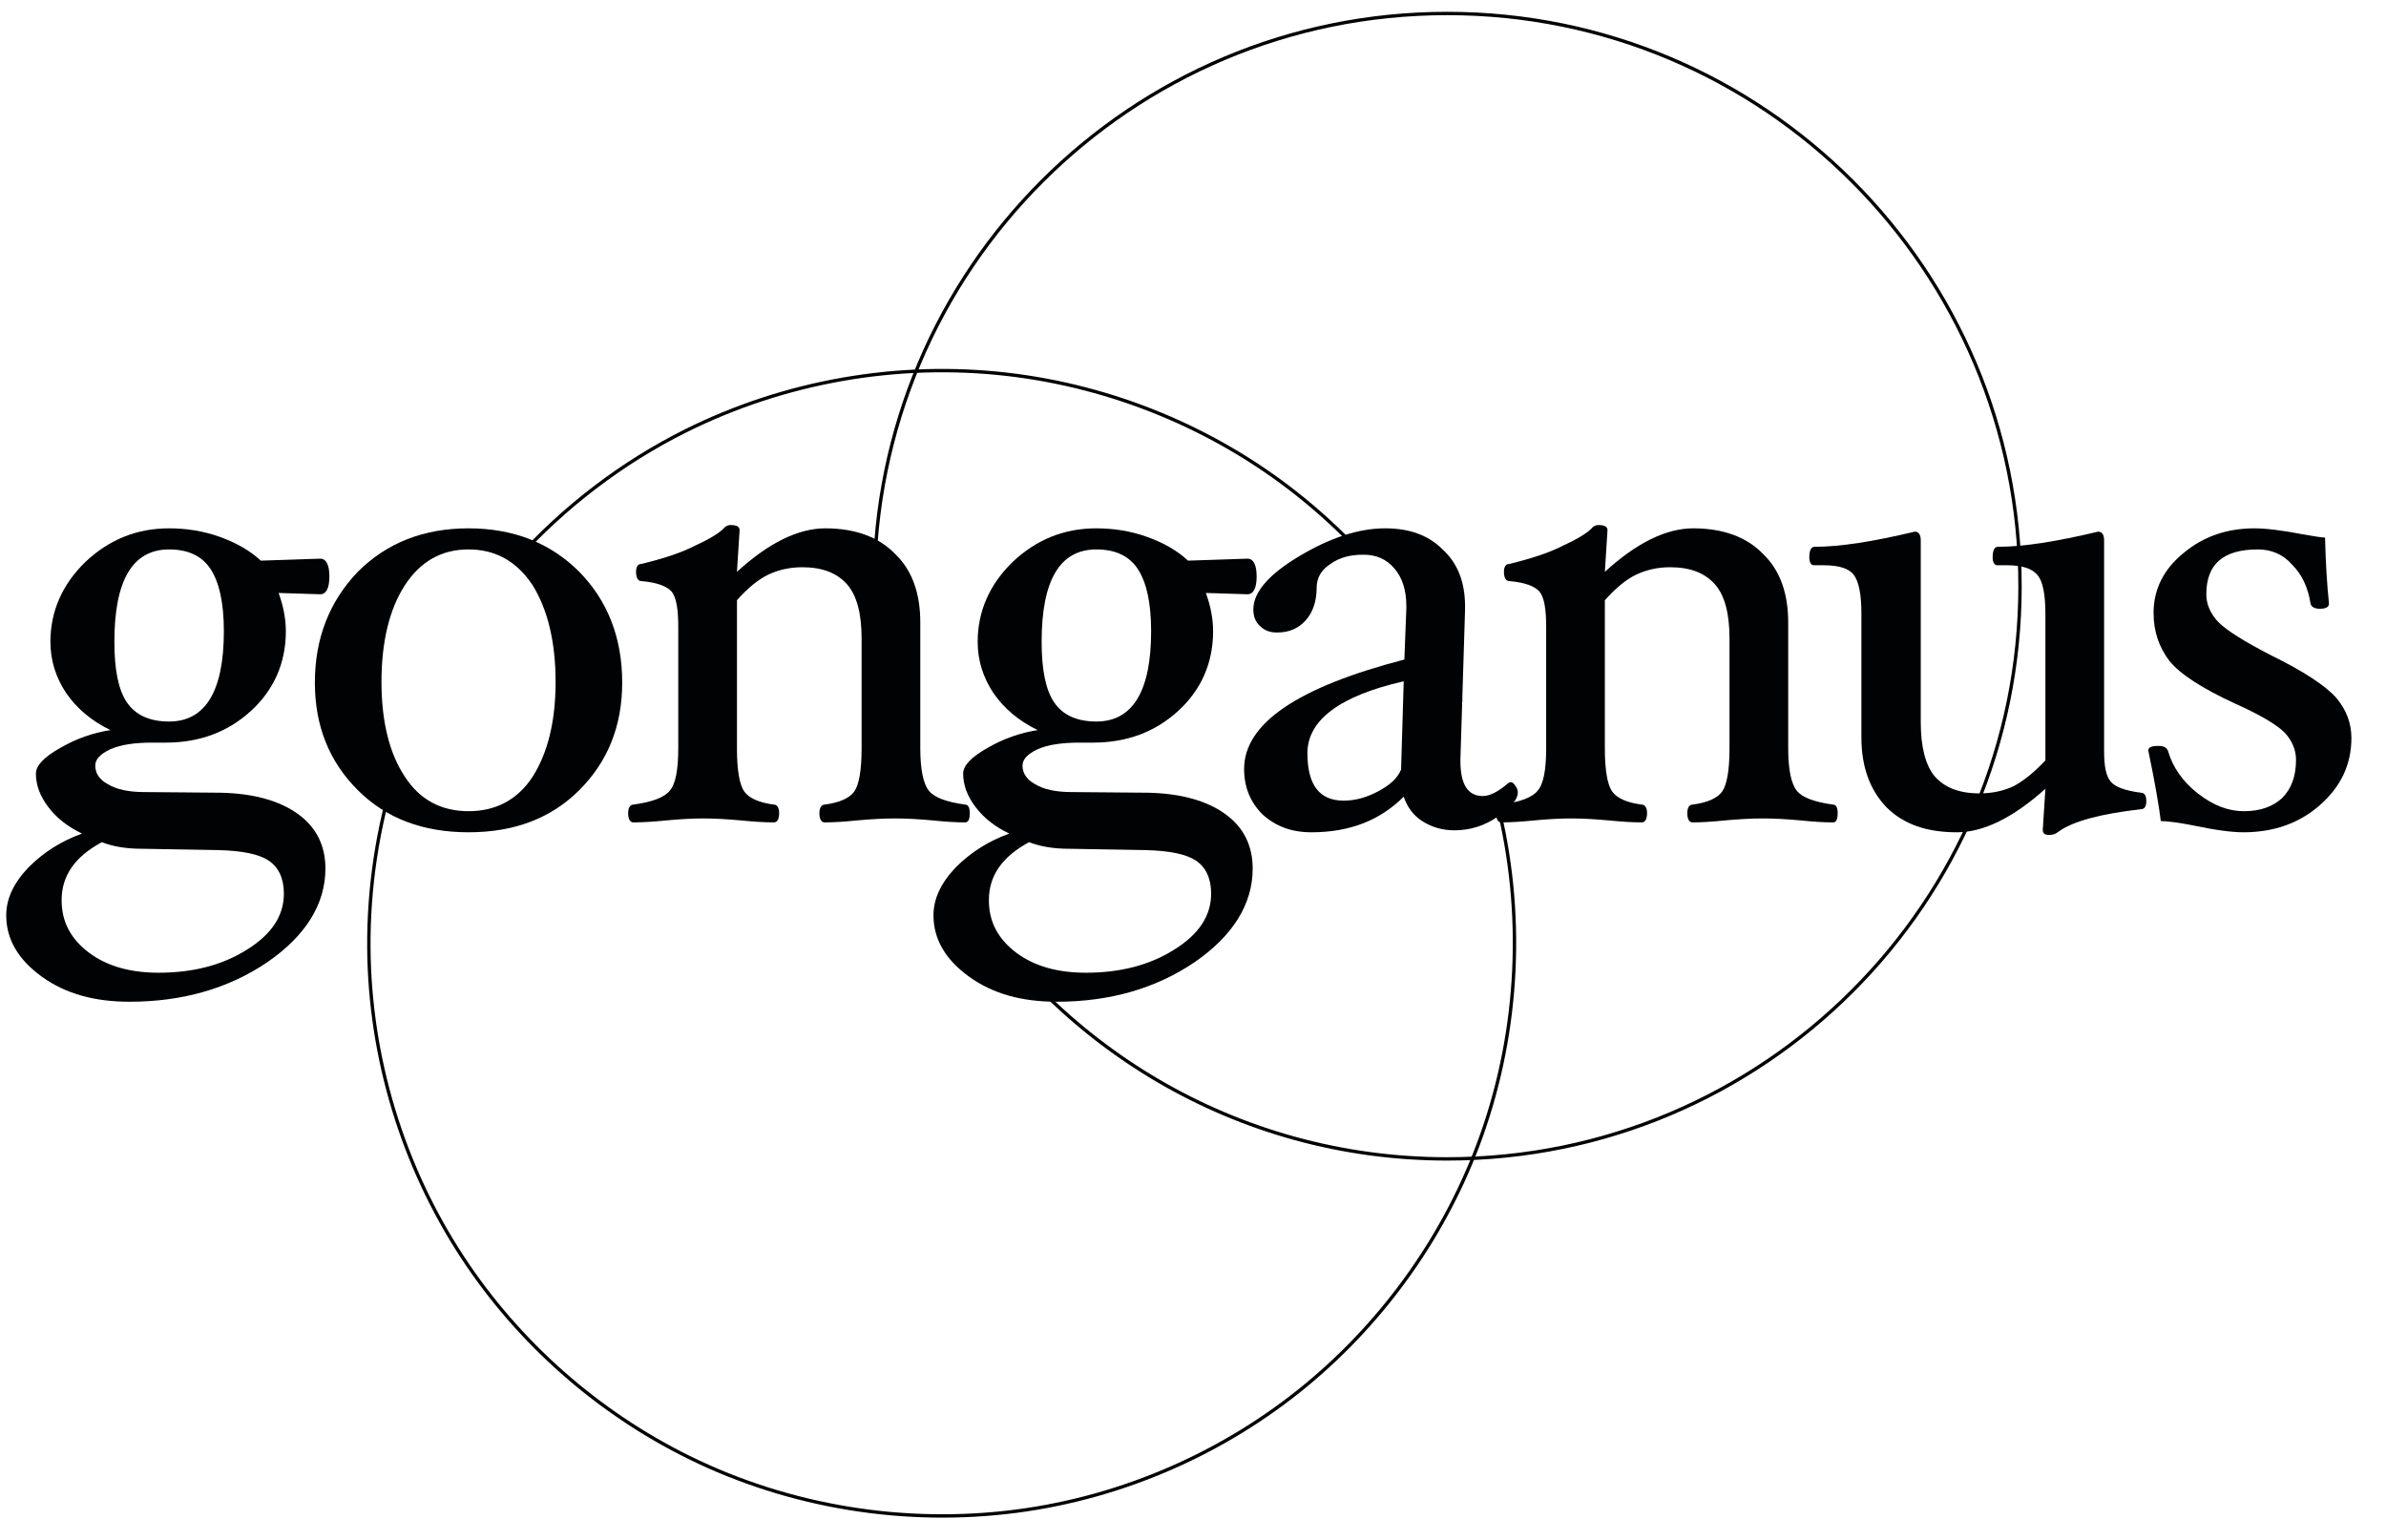
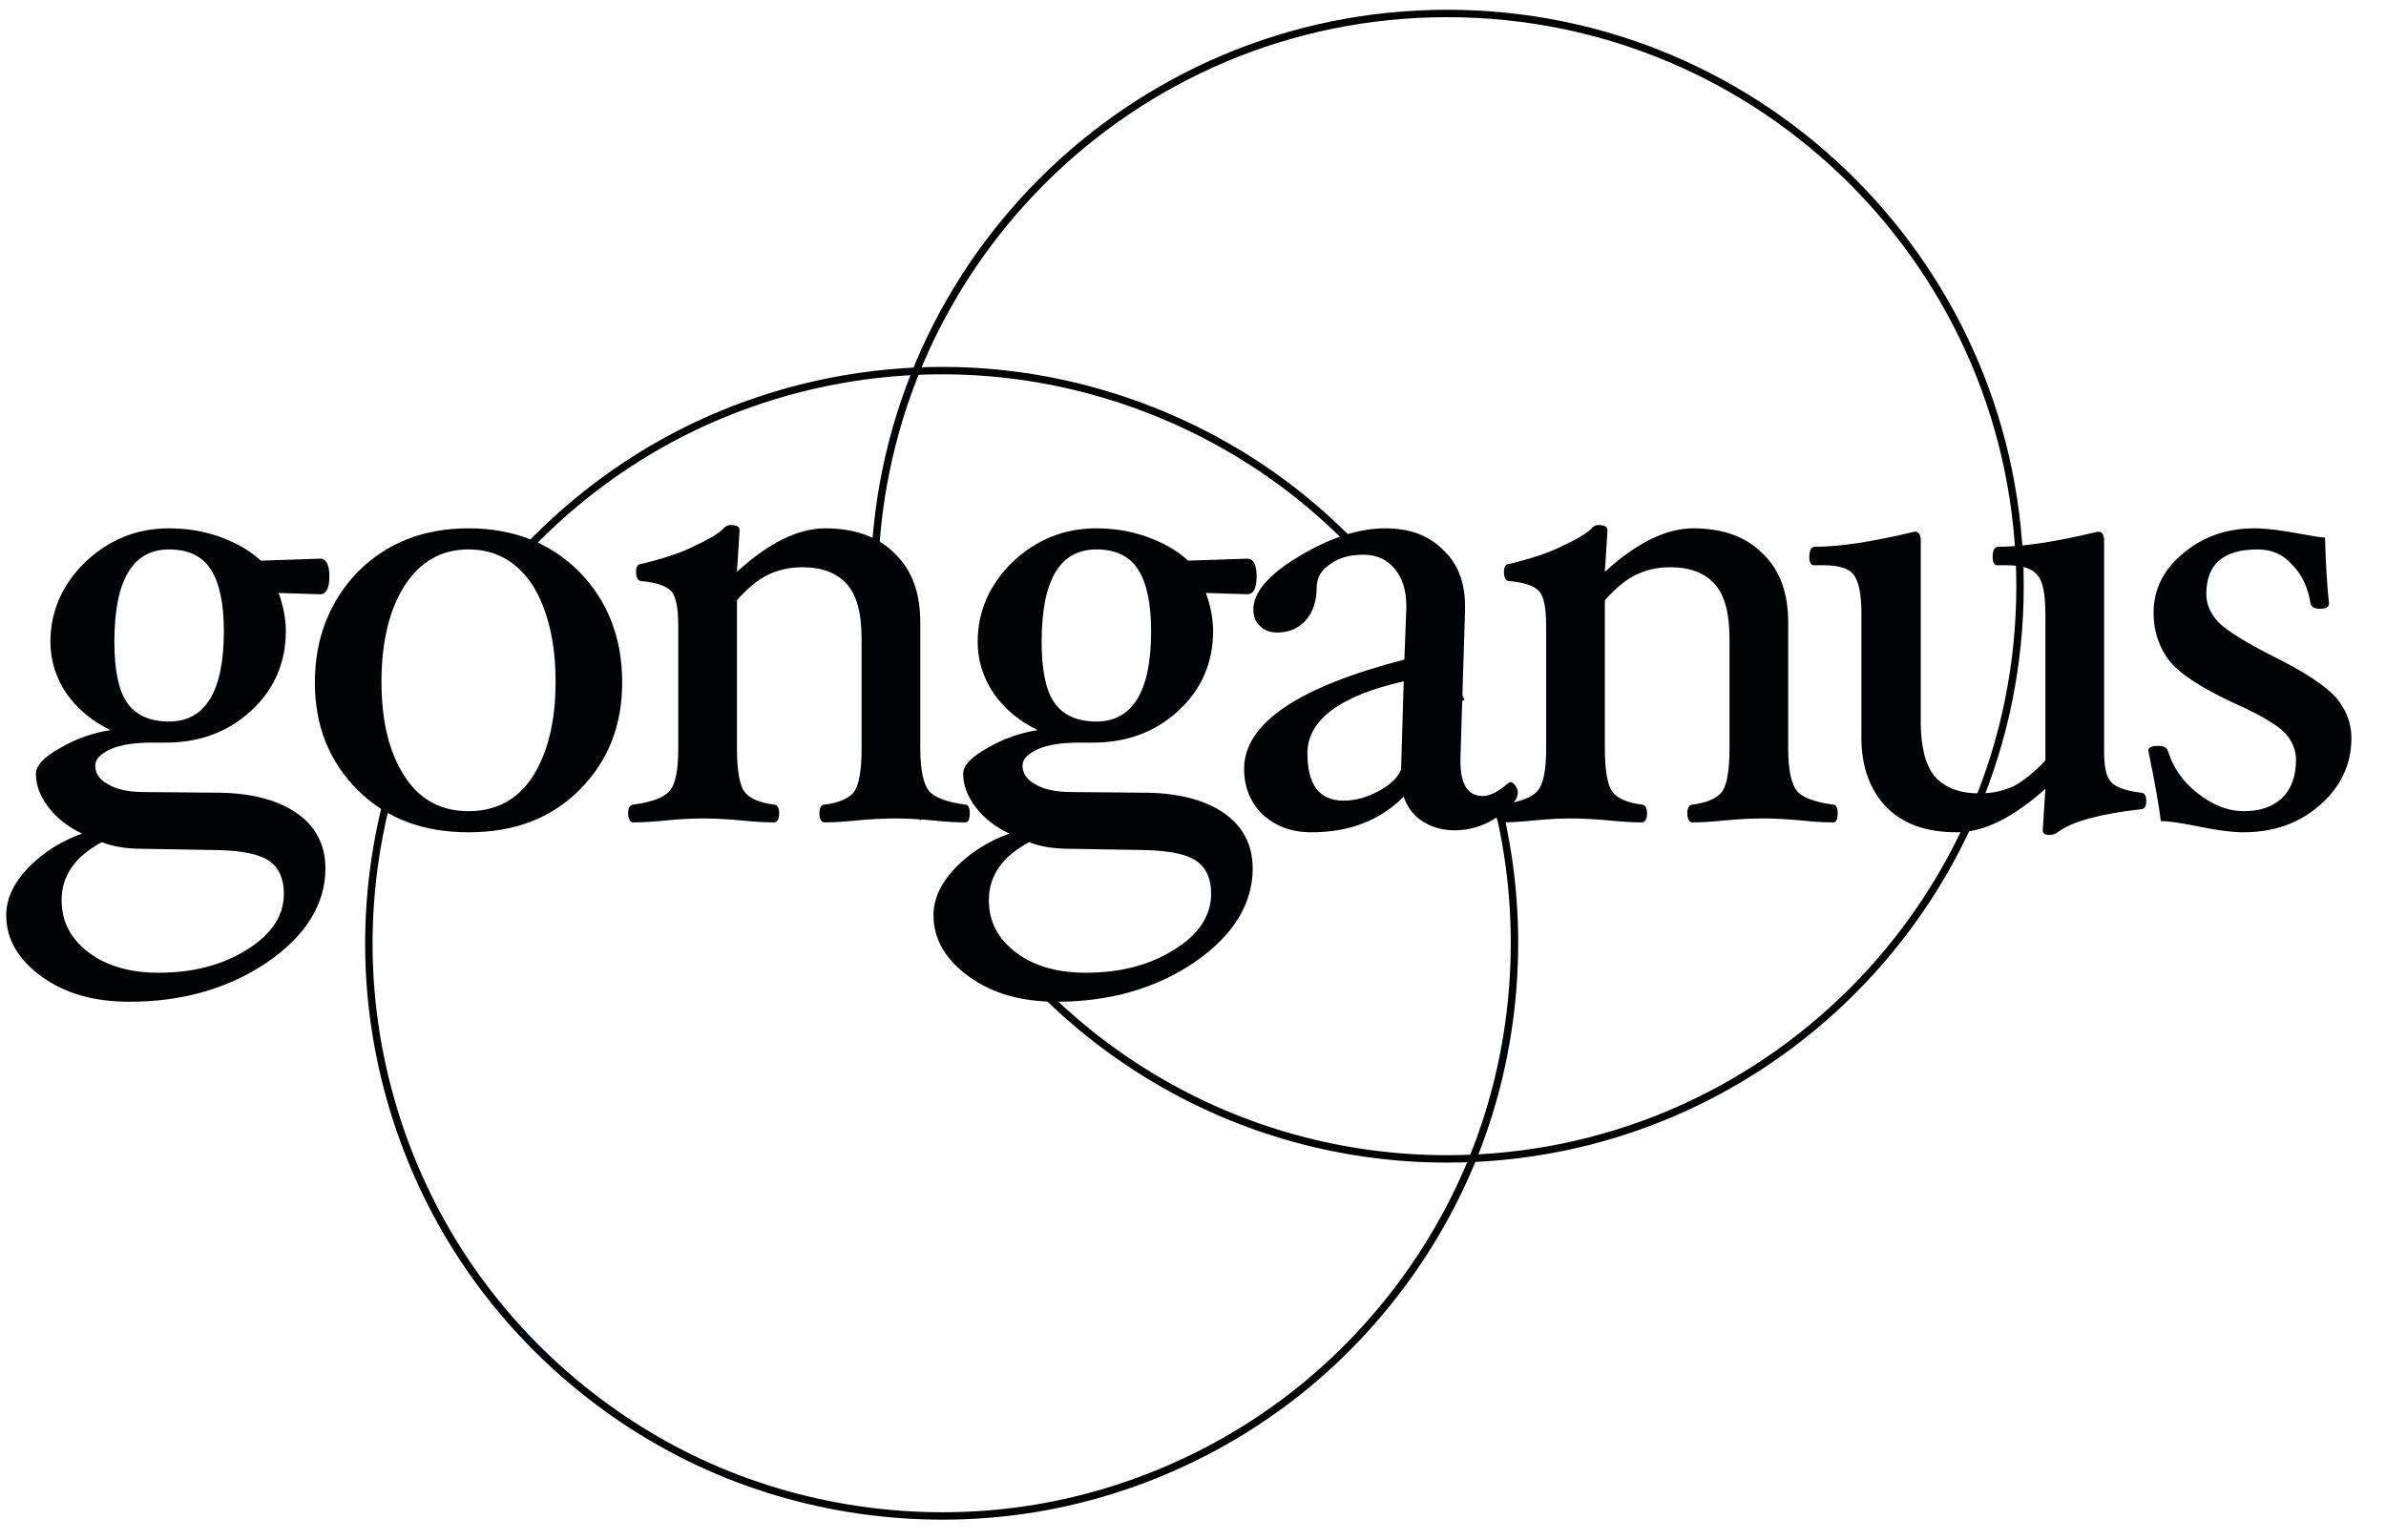
<svg xmlns="http://www.w3.org/2000/svg" xmlns:xlink="http://www.w3.org/1999/xlink" version="1.1" width="708.062" height="456.905" viewBox="0 0 708.062 456.905">
  <defs>
    <clipPath id="clip_1">
      <path transform="matrix(1,0,0,-1,-187.0444,749.4997)" d="M187.044 292.594H895.106V749.5H187.044Z" clip-rule="evenodd" />
    </clipPath>
    <path id="font_2_74" d="M.479 .367C.479 .349 .474 .34 .465 .34L.402 .342C.409 .323 .413 .303 .413 .284 .413 .236 .395 .195 .36 .163 .325 .131 .282 .115 .231 .115H.211C.184 .115 .163 .112 .147 .105 .132 .098 .124 .09 .124 .08 .124 .069 .13 .059 .143 .052 .156 .044 .175 .04 .198 .04L.314 .039C.364 .038 .403 .027 .431 .007 .459-.013 .473-.041 .473-.076 .473-.13 .443-.178 .385-.218 .326-.258 .256-.278 .176-.278 .123-.278 .079-.266 .043-.24 .007-.214-.011-.183-.011-.147-.011-.122 0-.098 .023-.074 .046-.051 .073-.034 .104-.023 .083-.013 .066-0 .053 .017 .04 .034 .034 .051 .034 .068 .034 .08 .046 .093 .071 .107 .095 .121 .121 .13 .147 .134 .118 .148 .096 .167 .08 .19 .064 .214 .056 .24 .056 .268 .056 .314 .074 .355 .109 .389 .145 .423 .187 .44 .236 .44 .262 .44 .288 .436 .313 .427 .338 .418 .359 .406 .375 .391L.465 .394C.474 .394 .479 .385 .479 .367M.319 .284C.319 .327 .312 .358 .299 .378 .286 .398 .265 .408 .236 .408 .181 .408 .153 .362 .153 .268 .153 .226 .159 .195 .172 .176 .185 .157 .206 .147 .236 .147 .291 .147 .319 .193 .319 .284M.41-.114C.41-.091 .402-.074 .387-.064 .372-.054 .347-.049 .311-.048L.195-.046C.172-.046 .152-.043 .134-.036 .093-.058 .073-.087 .073-.124 .073-.157 .087-.183 .115-.204 .142-.224 .177-.234 .22-.234 .271-.234 .316-.223 .354-.199 .391-.176 .41-.148 .41-.114Z" />
    <path id="font_2_82" d="M.501 .206C.501 .14 .479 .086 .436 .043 .393-0 .337-.021 .268-.021 .199-.021 .143 0 .1 .043 .057 .086 .035 .14 .035 .206 .035 .273 .057 .329 .1 .374 .144 .418 .2 .44 .268 .44 .336 .44 .392 .418 .436 .374 .479 .33 .501 .274 .501 .206M.4 .207C.4 .268 .388 .317 .365 .354 .341 .39 .309 .408 .268 .408 .227 .408 .195 .39 .171 .353 .148 .317 .136 .268 .136 .207 .136 .147 .148 .099 .171 .064 .194 .028 .227 .011 .268 .011 .309 .011 .342 .028 .365 .063 .388 .099 .4 .147 .4 .207Z" />
    <path id="font_2_81" d="M.542 .008C.542-.001 .54-.006 .535-.006 .521-.006 .505-.005 .486-.003 .464-.001 .445 0 .429 0 .412 0 .393-.001 .371-.003 .352-.005 .335-.006 .322-.006 .317-.006 .314-.001 .314 .008 .314 .016 .317 .021 .322 .021 .345 .024 .36 .031 .367 .041 .374 .051 .378 .073 .378 .106V.273C.378 .31 .371 .338 .356 .355 .341 .372 .319 .381 .288 .381 .269 .381 .252 .377 .237 .37 .222 .363 .206 .35 .189 .331V.106C.189 .073 .193 .051 .2 .041 .207 .031 .222 .024 .245 .021 .25 .021 .253 .016 .253 .008 .253-.001 .25-.006 .245-.006 .231-.006 .215-.005 .195-.003 .173-.001 .154 0 .138 0 .122 0 .103-.001 .082-.003 .062-.005 .046-.006 .032-.006 .027-.006 .024-.001 .024 .008 .024 .016 .027 .021 .032 .021 .061 .025 .079 .032 .087 .042 .096 .052 .1 .074 .1 .106V.291C.1 .318 .097 .335 .09 .344 .083 .352 .068 .358 .044 .36 .039 .36 .036 .365 .036 .374 .036 .382 .039 .386 .044 .386 .077 .394 .105 .403 .126 .414 .148 .424 .162 .433 .168 .439 .171 .443 .175 .445 .179 .445 .188 .445 .193 .443 .193 .437L.189 .374C.237 .418 .282 .44 .323 .44 .368 .44 .404 .427 .429 .401 .455 .376 .467 .341 .467 .297V.106C.467 .073 .472 .052 .48 .042 .488 .032 .506 .025 .535 .021 .54 .021 .542 .016 .542 .008Z" />
    <path id="font_2_68" d="M.357-.018C.338-.018 .322-.013 .308-.004 .294 .005 .285 .018 .28 .033 .244-.003 .198-.021 .14-.021 .11-.021 .086-.012 .066 .006 .047 .025 .038 .048 .038 .075 .038 .144 .119 .199 .281 .241L.284 .319V.322C.284 .346 .278 .365 .266 .379 .254 .393 .239 .4 .219 .4 .199 .4 .183 .396 .169 .386 .155 .377 .148 .365 .148 .35 .148 .329 .142 .312 .131 .3 .12 .288 .106 .282 .088 .282 .077 .282 .069 .285 .062 .292 .055 .298 .052 .307 .052 .317 .052 .343 .075 .37 .122 .398 .169 .426 .212 .44 .252 .44 .288 .44 .317 .43 .339 .408 .362 .387 .373 .358 .373 .322V.316L.366 .09V.087C.366 .052 .377 .034 .4 .034 .411 .034 .424 .041 .439 .054L.442 .055C.445 .055 .447 .053 .449 .05 .452 .046 .453 .043 .453 .039 .453 .029 .443 .017 .423 .003 .403-.011 .381-.018 .357-.018M.28 .208C.183 .186 .134 .149 .134 .099 .134 .051 .152 .027 .189 .027 .207 .027 .224 .032 .241 .041 .258 .05 .27 .06 .276 .074L.28 .208Z" />
    <path id="font_2_88" d="M.512 .026C.512 .018 .509 .014 .504 .014 .443 .007 .401-.004 .379-.02 .374-.024 .37-.025 .365-.025 .358-.025 .355-.023 .355-.017L.359 .045C.31 .001 .265-.021 .225-.021 .179-.021 .144-.009 .118 .017 .093 .043 .08 .078 .08 .123V.311C.08 .34 .076 .36 .068 .37 .061 .379 .046 .384 .023 .384 .019 .384 .014 .384 .008 .384 .004 .384 .001 .388 .001 .396 .001 .407 .004 .412 .009 .412 .048 .412 .098 .42 .161 .435 .167 .435 .17 .43 .17 .422V.146C.17 .109 .177 .081 .191 .064 .206 .047 .228 .038 .259 .038 .279 .038 .296 .042 .311 .049 .326 .057 .342 .07 .359 .088V.31C.359 .34 .355 .36 .347 .369 .339 .379 .324 .384 .301 .384 .297 .384 .292 .384 .286 .384 .282 .384 .279 .388 .279 .396 .279 .407 .282 .412 .287 .412 .326 .412 .376 .42 .439 .435 .445 .435 .448 .43 .448 .422V.102C.448 .079 .451 .064 .458 .056 .464 .048 .48 .042 .504 .039 .509 .039 .512 .035 .512 .026Z" />
    <path id="font_2_86" d="M.35 .122C.35 .082 .334 .048 .302 .02 .27-.008 .231-.021 .186-.021 .17-.021 .145-.018 .112-.011 .087-.006 .07-.004 .061-.004 .058 .02 .052 .055 .042 .103 .042 .108 .047 .11 .057 .11 .065 .11 .07 .108 .072 .102 .079 .078 .094 .056 .117 .038 .14 .02 .163 .011 .187 .011 .212 .011 .231 .018 .245 .031 .259 .045 .266 .064 .266 .089 .266 .104 .26 .118 .249 .13 .237 .142 .212 .157 .174 .174 .124 .197 .09 .219 .074 .239 .058 .26 .05 .284 .05 .312 .05 .347 .065 .378 .096 .403 .126 .428 .162 .44 .203 .44 .22 .44 .245 .437 .276 .431 .293 .428 .305 .426 .31 .426 .311 .387 .313 .354 .316 .326 .316 .321 .312 .318 .302 .318 .294 .318 .289 .321 .288 .326 .284 .351 .275 .37 .26 .385 .246 .401 .228 .408 .208 .408 .156 .408 .13 .386 .13 .34 .13 .325 .136 .311 .148 .298 .161 .285 .188 .268 .229 .247 .278 .223 .311 .201 .327 .183 .342 .165 .35 .145 .35 .122Z" />
    <clipPath id="clip_3">
      <path transform="matrix(1,0,0,-1,-187.0444,749.4997)" d="M0 1080H1080V0H0Z" />
    </clipPath>
  </defs>
  <g clip-path="url(#clip_1)">
    <g>
      <use data-text="g" xlink:href="#font_2_74" transform="matrix(195.7119,0,0,-195.7119,4,242.941)" fill="#010203" />
      <use data-text="o" xlink:href="#font_2_82" transform="matrix(195.7119,0,0,-195.7119,86.59042,242.941)" fill="#010203" />
      <use data-text="n" xlink:href="#font_2_81" transform="matrix(195.7119,0,0,-195.7119,181.7064,242.941)" fill="#010203" />
      <use data-text="g" xlink:href="#font_2_74" transform="matrix(195.7119,0,0,-195.7119,279.1709,242.941)" fill="#010203" />
      <use data-text="a" xlink:href="#font_2_68" transform="matrix(195.7119,0,0,-195.7119,361.7614,242.941)" fill="#010203" />
      <use data-text="n" xlink:href="#font_2_81" transform="matrix(195.7119,0,0,-195.7119,439.2633,242.941)" fill="#010203" />
      <use data-text="u" xlink:href="#font_2_88" transform="matrix(195.7119,0,0,-195.7119,536.7278,242.941)" fill="#010203" />
      <use data-text="s" xlink:href="#font_2_86" transform="matrix(195.7119,0,0,-195.7119,629.2996,242.941)" fill="#010203" />
      <g clip-path="url(#clip_3)">
-         <path transform="matrix(1,0,0,-1,282.5814,259.658)" stroke-width="1" stroke-linecap="butt" stroke-miterlimit="10" stroke-linejoin="miter" fill="none" stroke="#010203" d="M0 0C29.486-50.45 84.222-84.342 146.874-84.342 240.763-84.342 316.874-8.23 316.874 85.658 316.874 179.547 240.763 255.658 146.874 255.658 52.986 255.658-23.126 179.547-23.126 85.658-23.126 61.085-17.912 37.73-8.53 16.638" />
-         <path transform="matrix(1,0,0,-1,282.4297,259.3979)" stroke-width="1" stroke-linecap="butt" stroke-miterlimit="10" stroke-linejoin="miter" fill="none" stroke="#010203" d="M0 0C.051-.087 .101-.173 .152-.26" />
-         <path transform="matrix(1,0,0,-1,153.2514,166.1364)" stroke-width="1" stroke-linecap="butt" stroke-miterlimit="10" stroke-linejoin="miter" fill="none" stroke="#010203" d="M0 0C14.195 15.709 31.283 28.796 50.247 38.256 79.579 52.889 113.093 58.788 145.656 55.019 176.893 51.405 206.995 39.016 231.652 19.49 238.224 14.286 244.411 8.599 250.149 2.489" />
-         <path transform="matrix(1,0,0,-1,444.2079,237.9224)" stroke-width="1" stroke-linecap="butt" stroke-miterlimit="10" stroke-linejoin="miter" fill="none" stroke="#010203" d="M0 0C8.302-32.597 6.682-67.615-4.623-99.297-14.874-128.024-33.066-153.798-56.57-173.219-80.953-193.366-110.991-206.48-142.353-210.614-175.493-214.983-209.831-209.441-239.822-194.646-266.919-181.279-290.331-160.587-306.915-135.329-324.754-108.161-334.512-75.921-334.745-43.422-334.873-25.465-332.133-7.541-326.713 9.534" />
-         <path transform="matrix(1,0,0,-1,423.1895,189.1812)" stroke-width="1" stroke-linecap="butt" stroke-miterlimit="10" stroke-linejoin="miter" fill="none" stroke="#010203" d="M0 0C3.857-6.091 7.337-12.444 10.408-19.027" />
+         <path transform="matrix(1,0,0,-1,282.5814,259.658)" stroke-width="2.20" stroke-linecap="butt" stroke-miterlimit="10" stroke-linejoin="miter" fill="none" stroke="#010203" d="M0 0C29.486-50.45 84.222-84.342 146.874-84.342 240.763-84.342 316.874-8.23 316.874 85.658 316.874 179.547 240.763 255.658 146.874 255.658 52.986 255.658-23.126 179.547-23.126 85.658-23.126 61.085-17.912 37.73-8.53 16.638" />
+         <path transform="matrix(1,0,0,-1,282.4297,259.3979)" stroke-width="2.20" stroke-linecap="butt" stroke-miterlimit="10" stroke-linejoin="miter" fill="none" stroke="#010203" d="M0 0C.051-.087 .101-.173 .152-.26" />
+         <path transform="matrix(1,0,0,-1,153.2514,166.1364)" stroke-width="2.20" stroke-linecap="butt" stroke-miterlimit="10" stroke-linejoin="miter" fill="none" stroke="#010203" d="M0 0C14.195 15.709 31.283 28.796 50.247 38.256 79.579 52.889 113.093 58.788 145.656 55.019 176.893 51.405 206.995 39.016 231.652 19.49 238.224 14.286 244.411 8.599 250.149 2.489" />
+         <path transform="matrix(1,0,0,-1,444.2079,237.9224)" stroke-width="2.20" stroke-linecap="butt" stroke-miterlimit="10" stroke-linejoin="miter" fill="none" stroke="#010203" d="M0 0C8.302-32.597 6.682-67.615-4.623-99.297-14.874-128.024-33.066-153.798-56.57-173.219-80.953-193.366-110.991-206.48-142.353-210.614-175.493-214.983-209.831-209.441-239.822-194.646-266.919-181.279-290.331-160.587-306.915-135.329-324.754-108.161-334.512-75.921-334.745-43.422-334.873-25.465-332.133-7.541-326.713 9.534" />
+         <path transform="matrix(1,0,0,-1,423.1895,189.1812)" stroke-width="2.20" stroke-linecap="butt" stroke-miterlimit="10" stroke-linejoin="miter" fill="none" stroke="#010203" d="M0 0C3.857-6.091 7.337-12.444 10.408-19.027" />
        <g>
</g>
      </g>
    </g>
  </g>
</svg>
